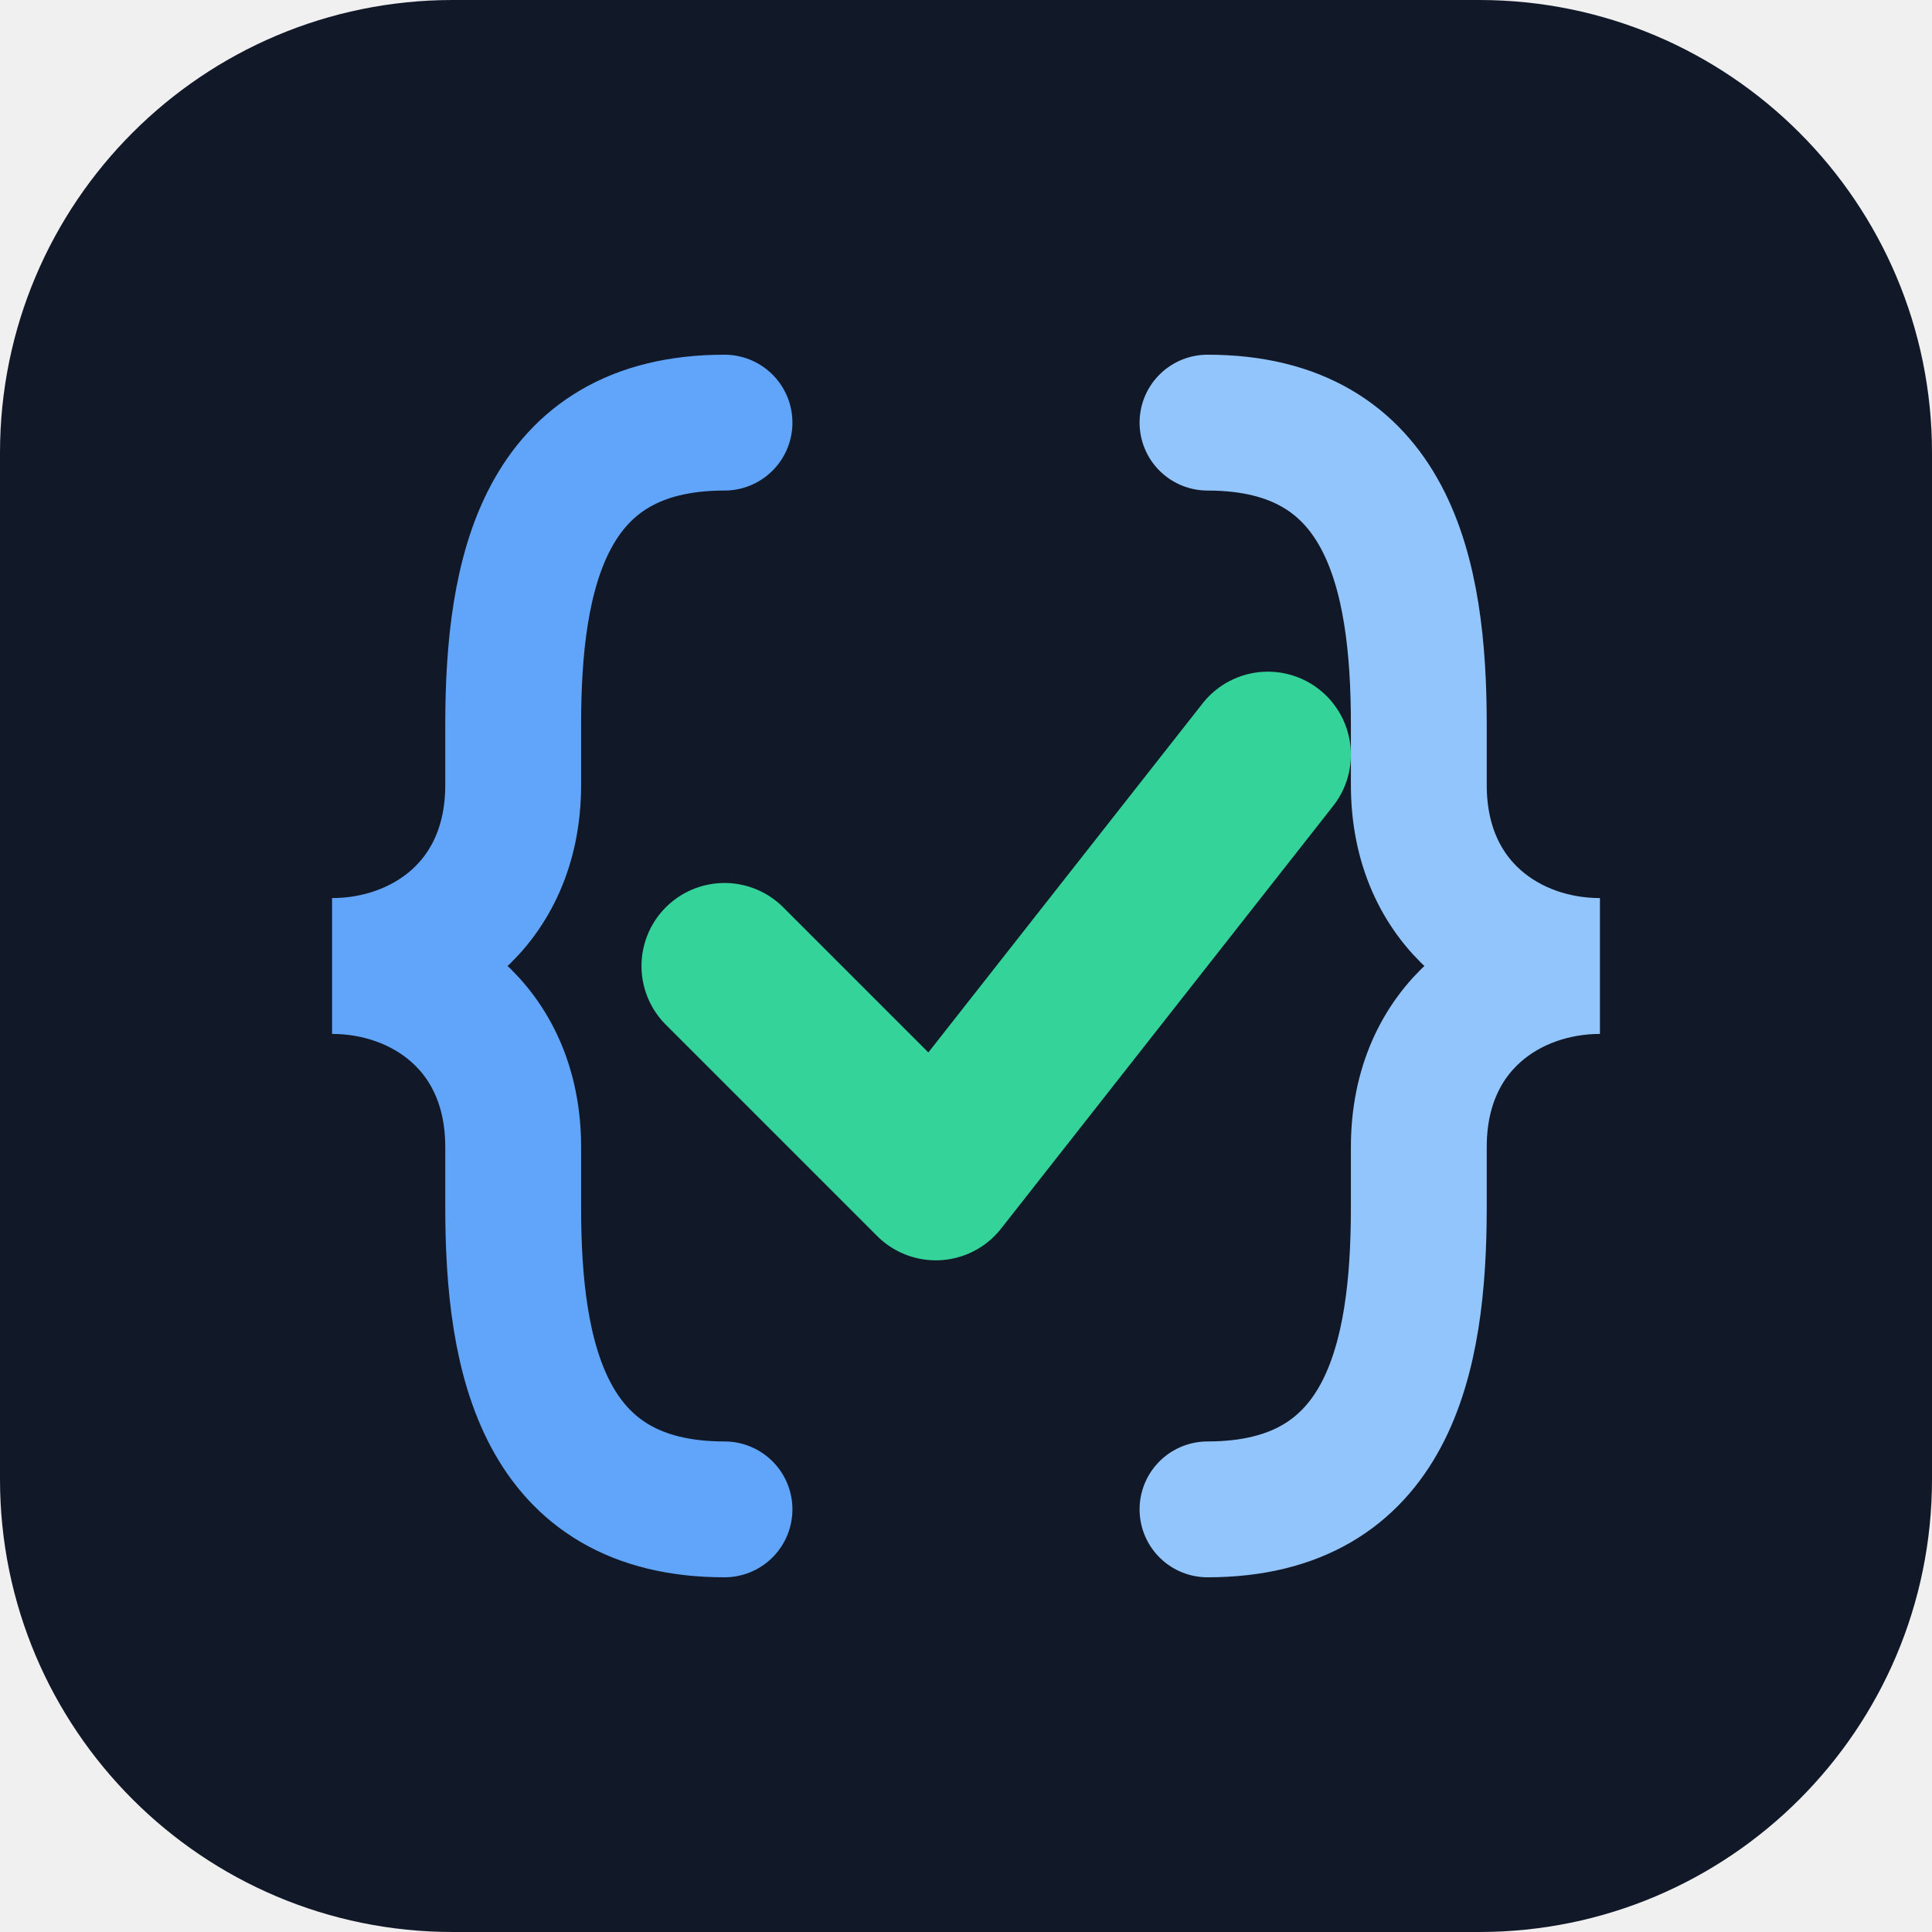
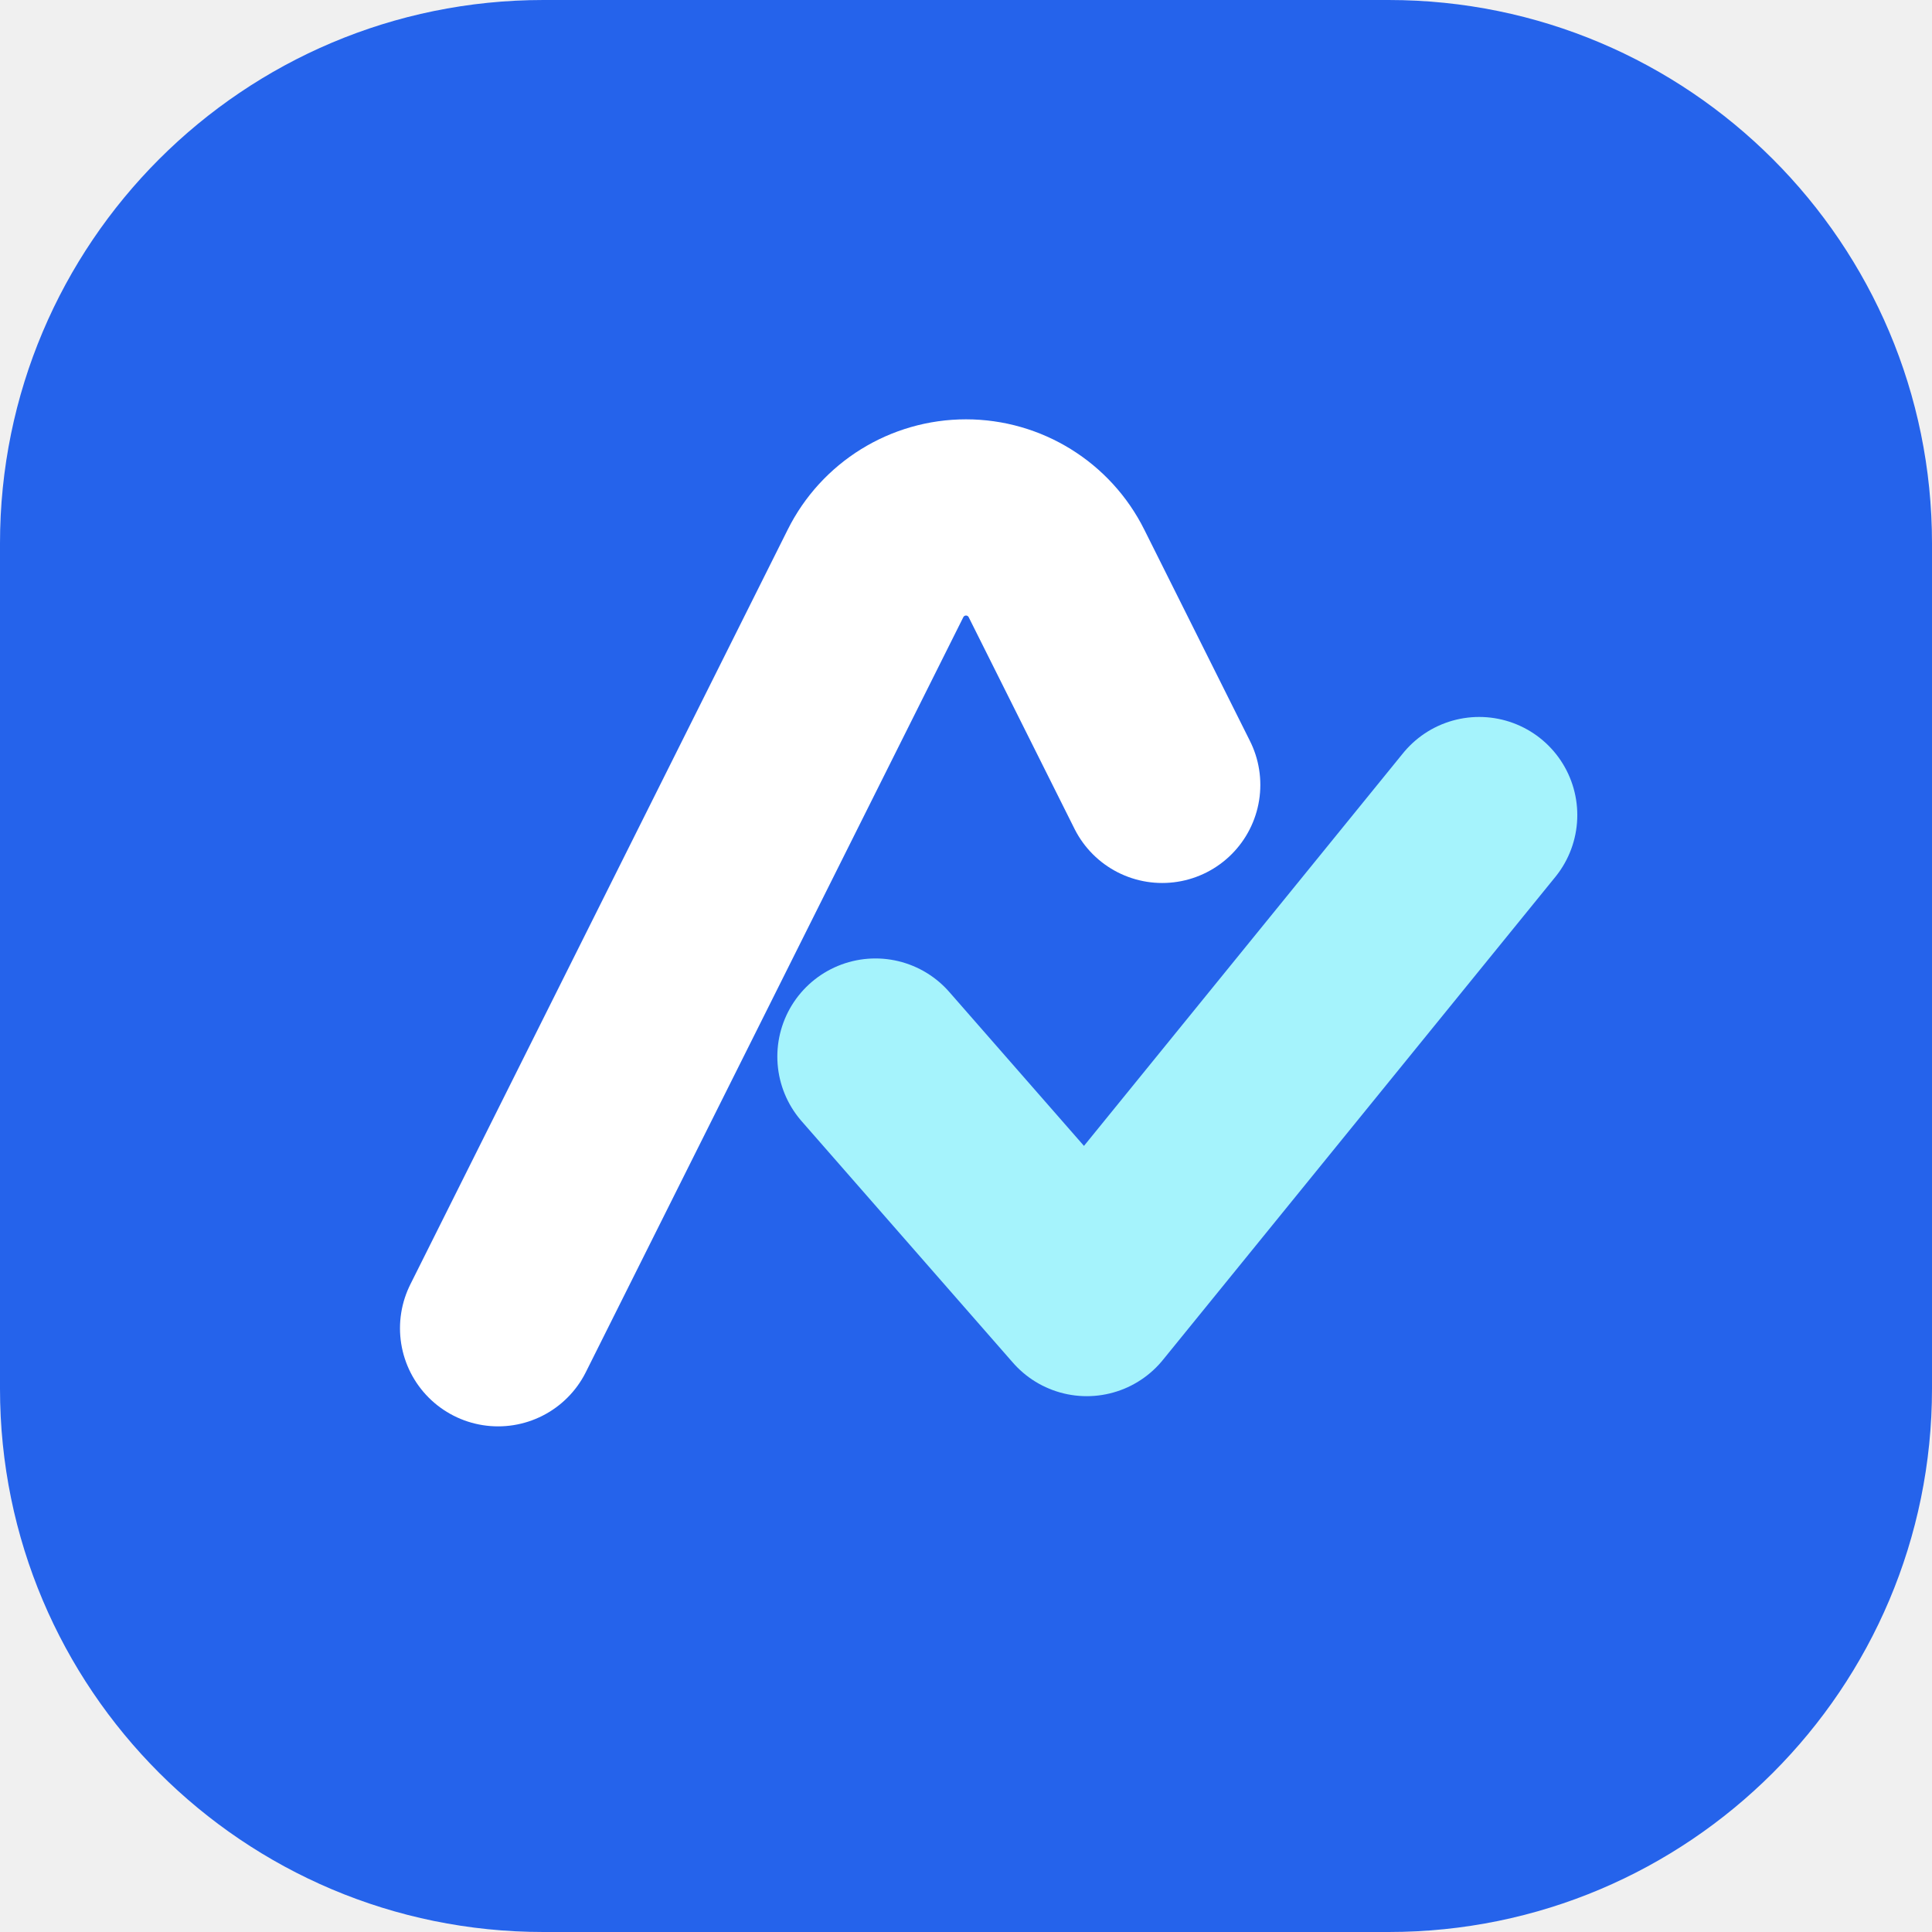
<svg xmlns="http://www.w3.org/2000/svg" width="512" height="512" viewBox="0 0 64 64" role="img" aria-labelledby="title desc">
-   <rect width="64" height="64" rx="15" fill="#111827" />
-   <path d="M24 14c-6 0-7 5-7 10v2c0 4-3 6-6 6 3 0 6 2 6 6v2c0 5 1 10 7 10" fill="none" stroke="#60A5FA" stroke-width="4.5" stroke-linecap="round" />
-   <path d="M40 14c6 0 7 5 7 10v2c0 4 3 6 6 6-3 0-6 2-6 6v2c0 5-1 10-7 10" fill="none" stroke="#93C5FD" stroke-width="4.5" stroke-linecap="round" />
-   <path d="m24 32 7 7 11-14" fill="none" stroke="#34D399" stroke-width="5.5" stroke-linecap="round" stroke-linejoin="round" />
+   <rect width="64" height="64" rx="18" fill="#2563EB" />
+   <path d="M16.5 44 29 19a3.35 3.35 0 0 1 6 0l3.5 7" fill="none" stroke="#fff" stroke-width="6.5" stroke-linecap="round" stroke-linejoin="round" />
+   <path d="m29 35 7 8 13-16" fill="none" stroke="#A5F3FC" stroke-width="6.5" stroke-linecap="round" stroke-linejoin="round" />
</svg>
